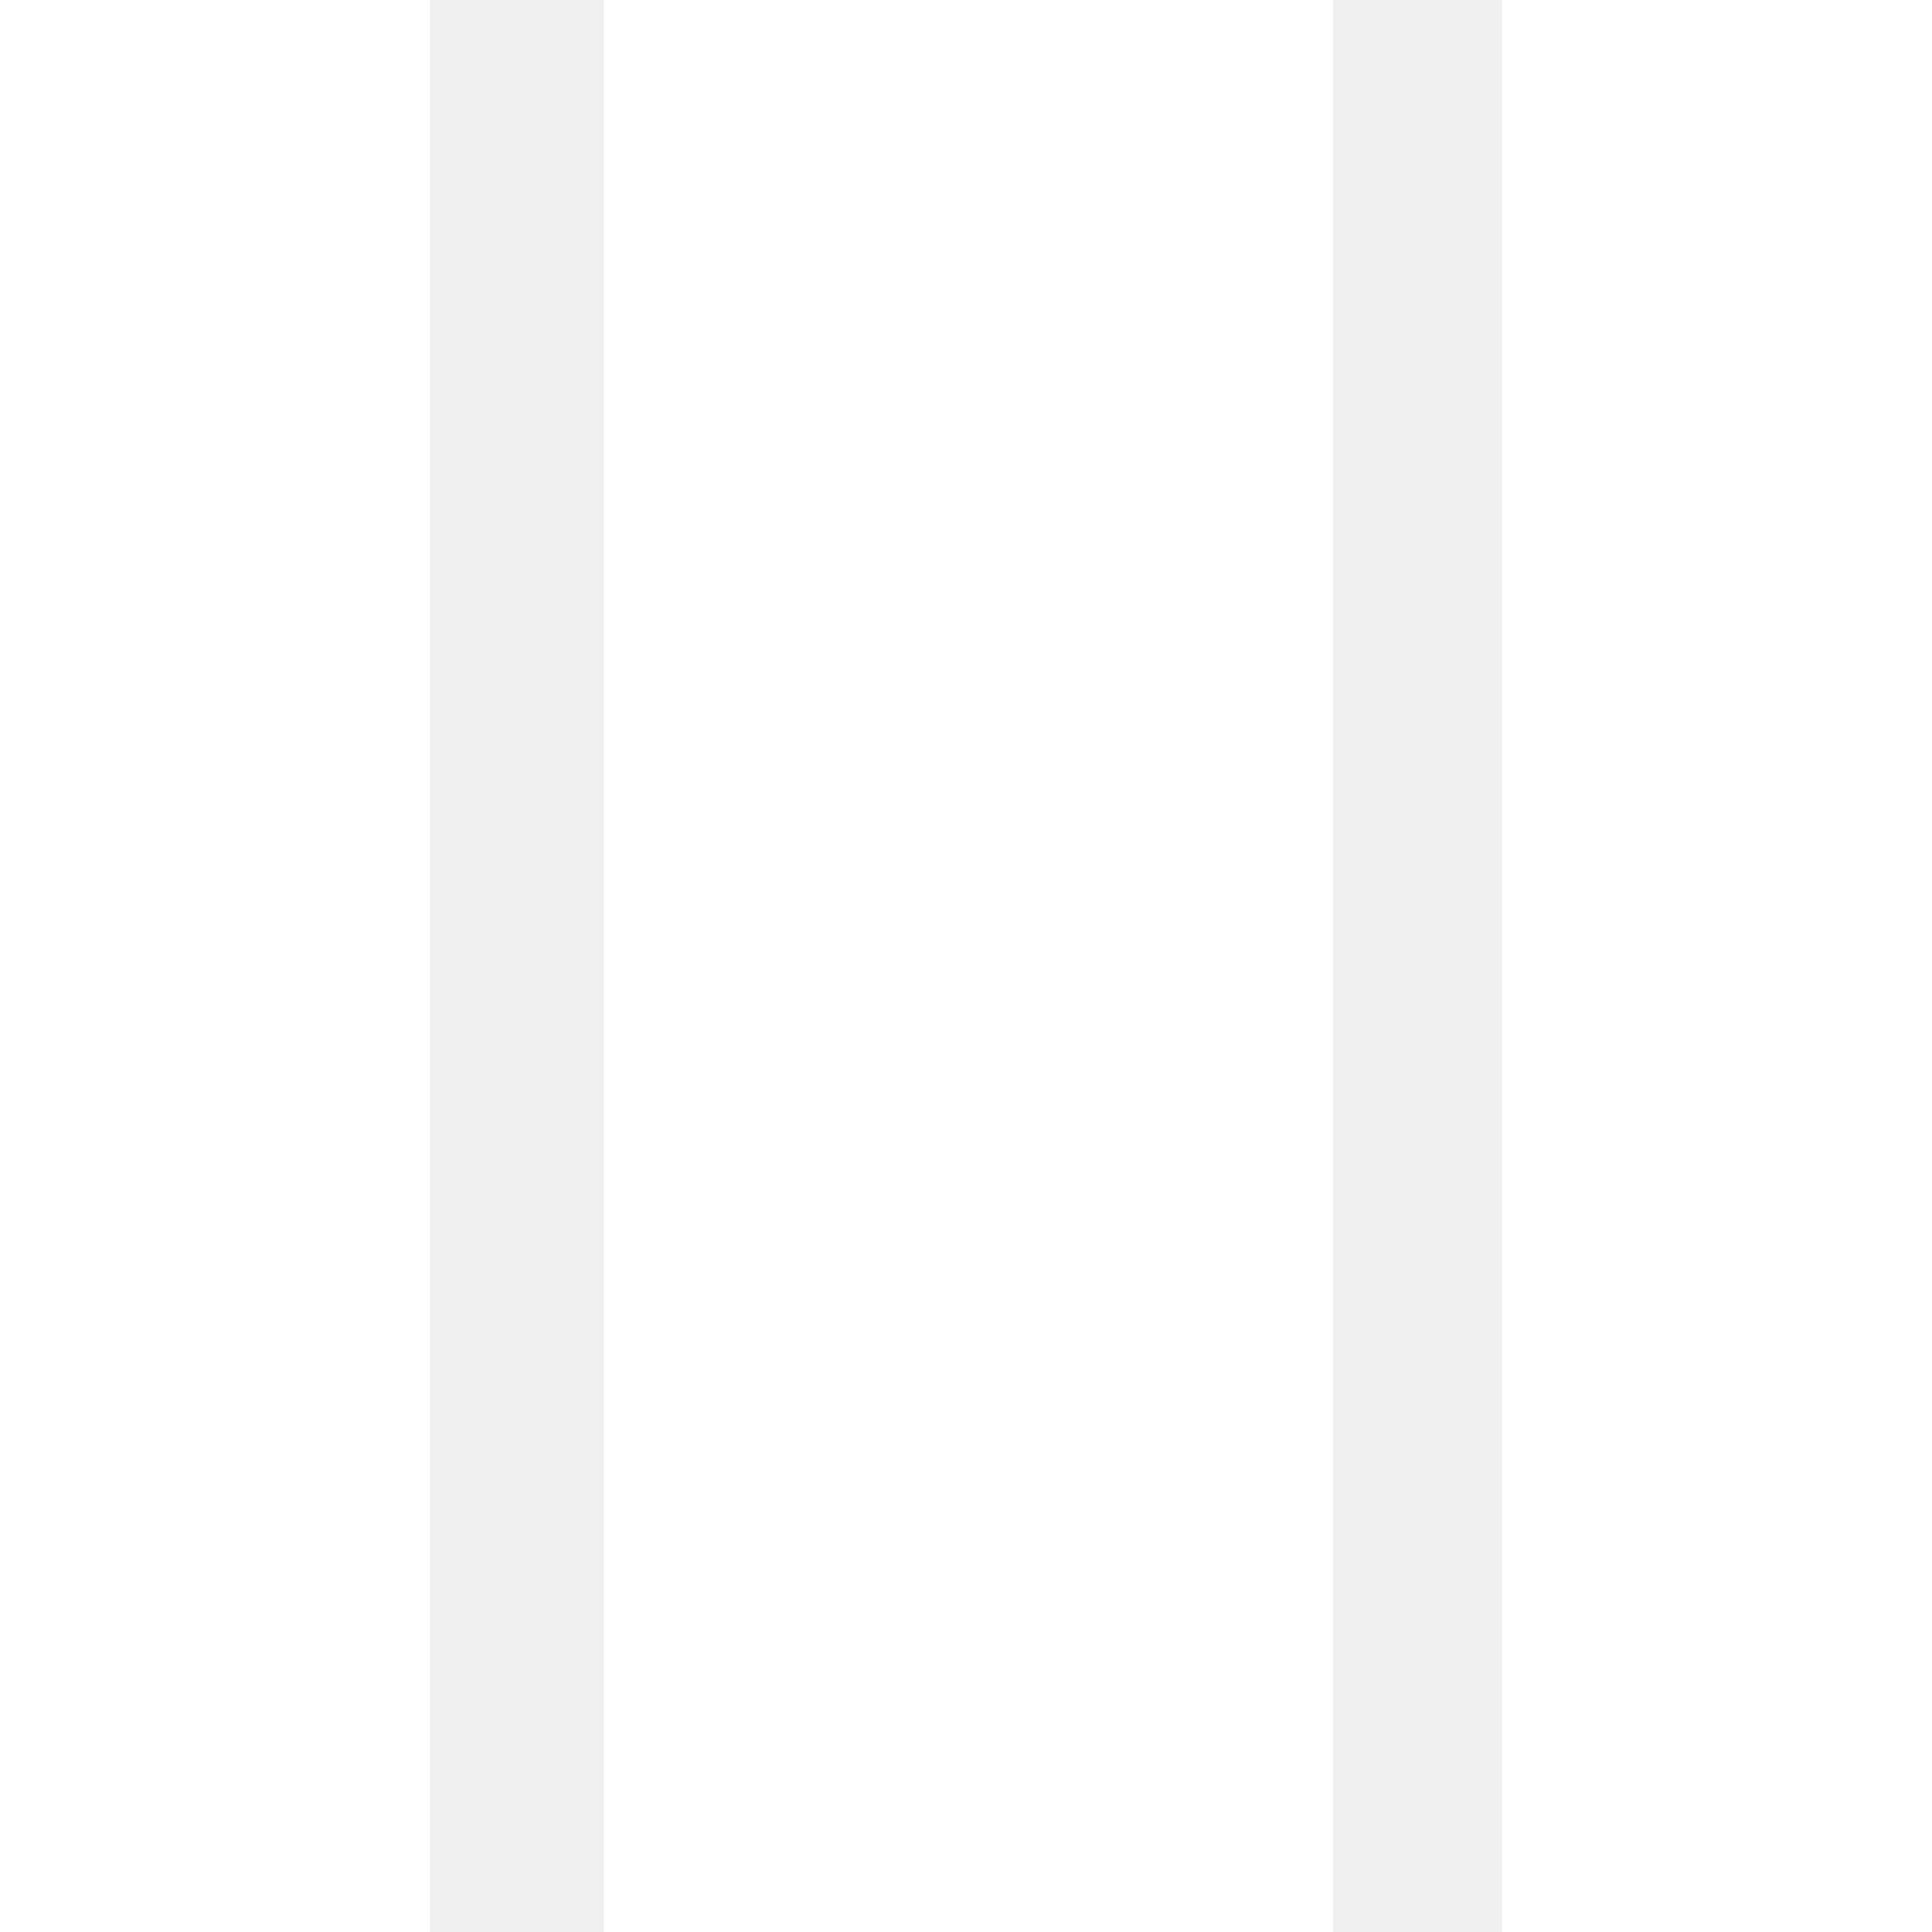
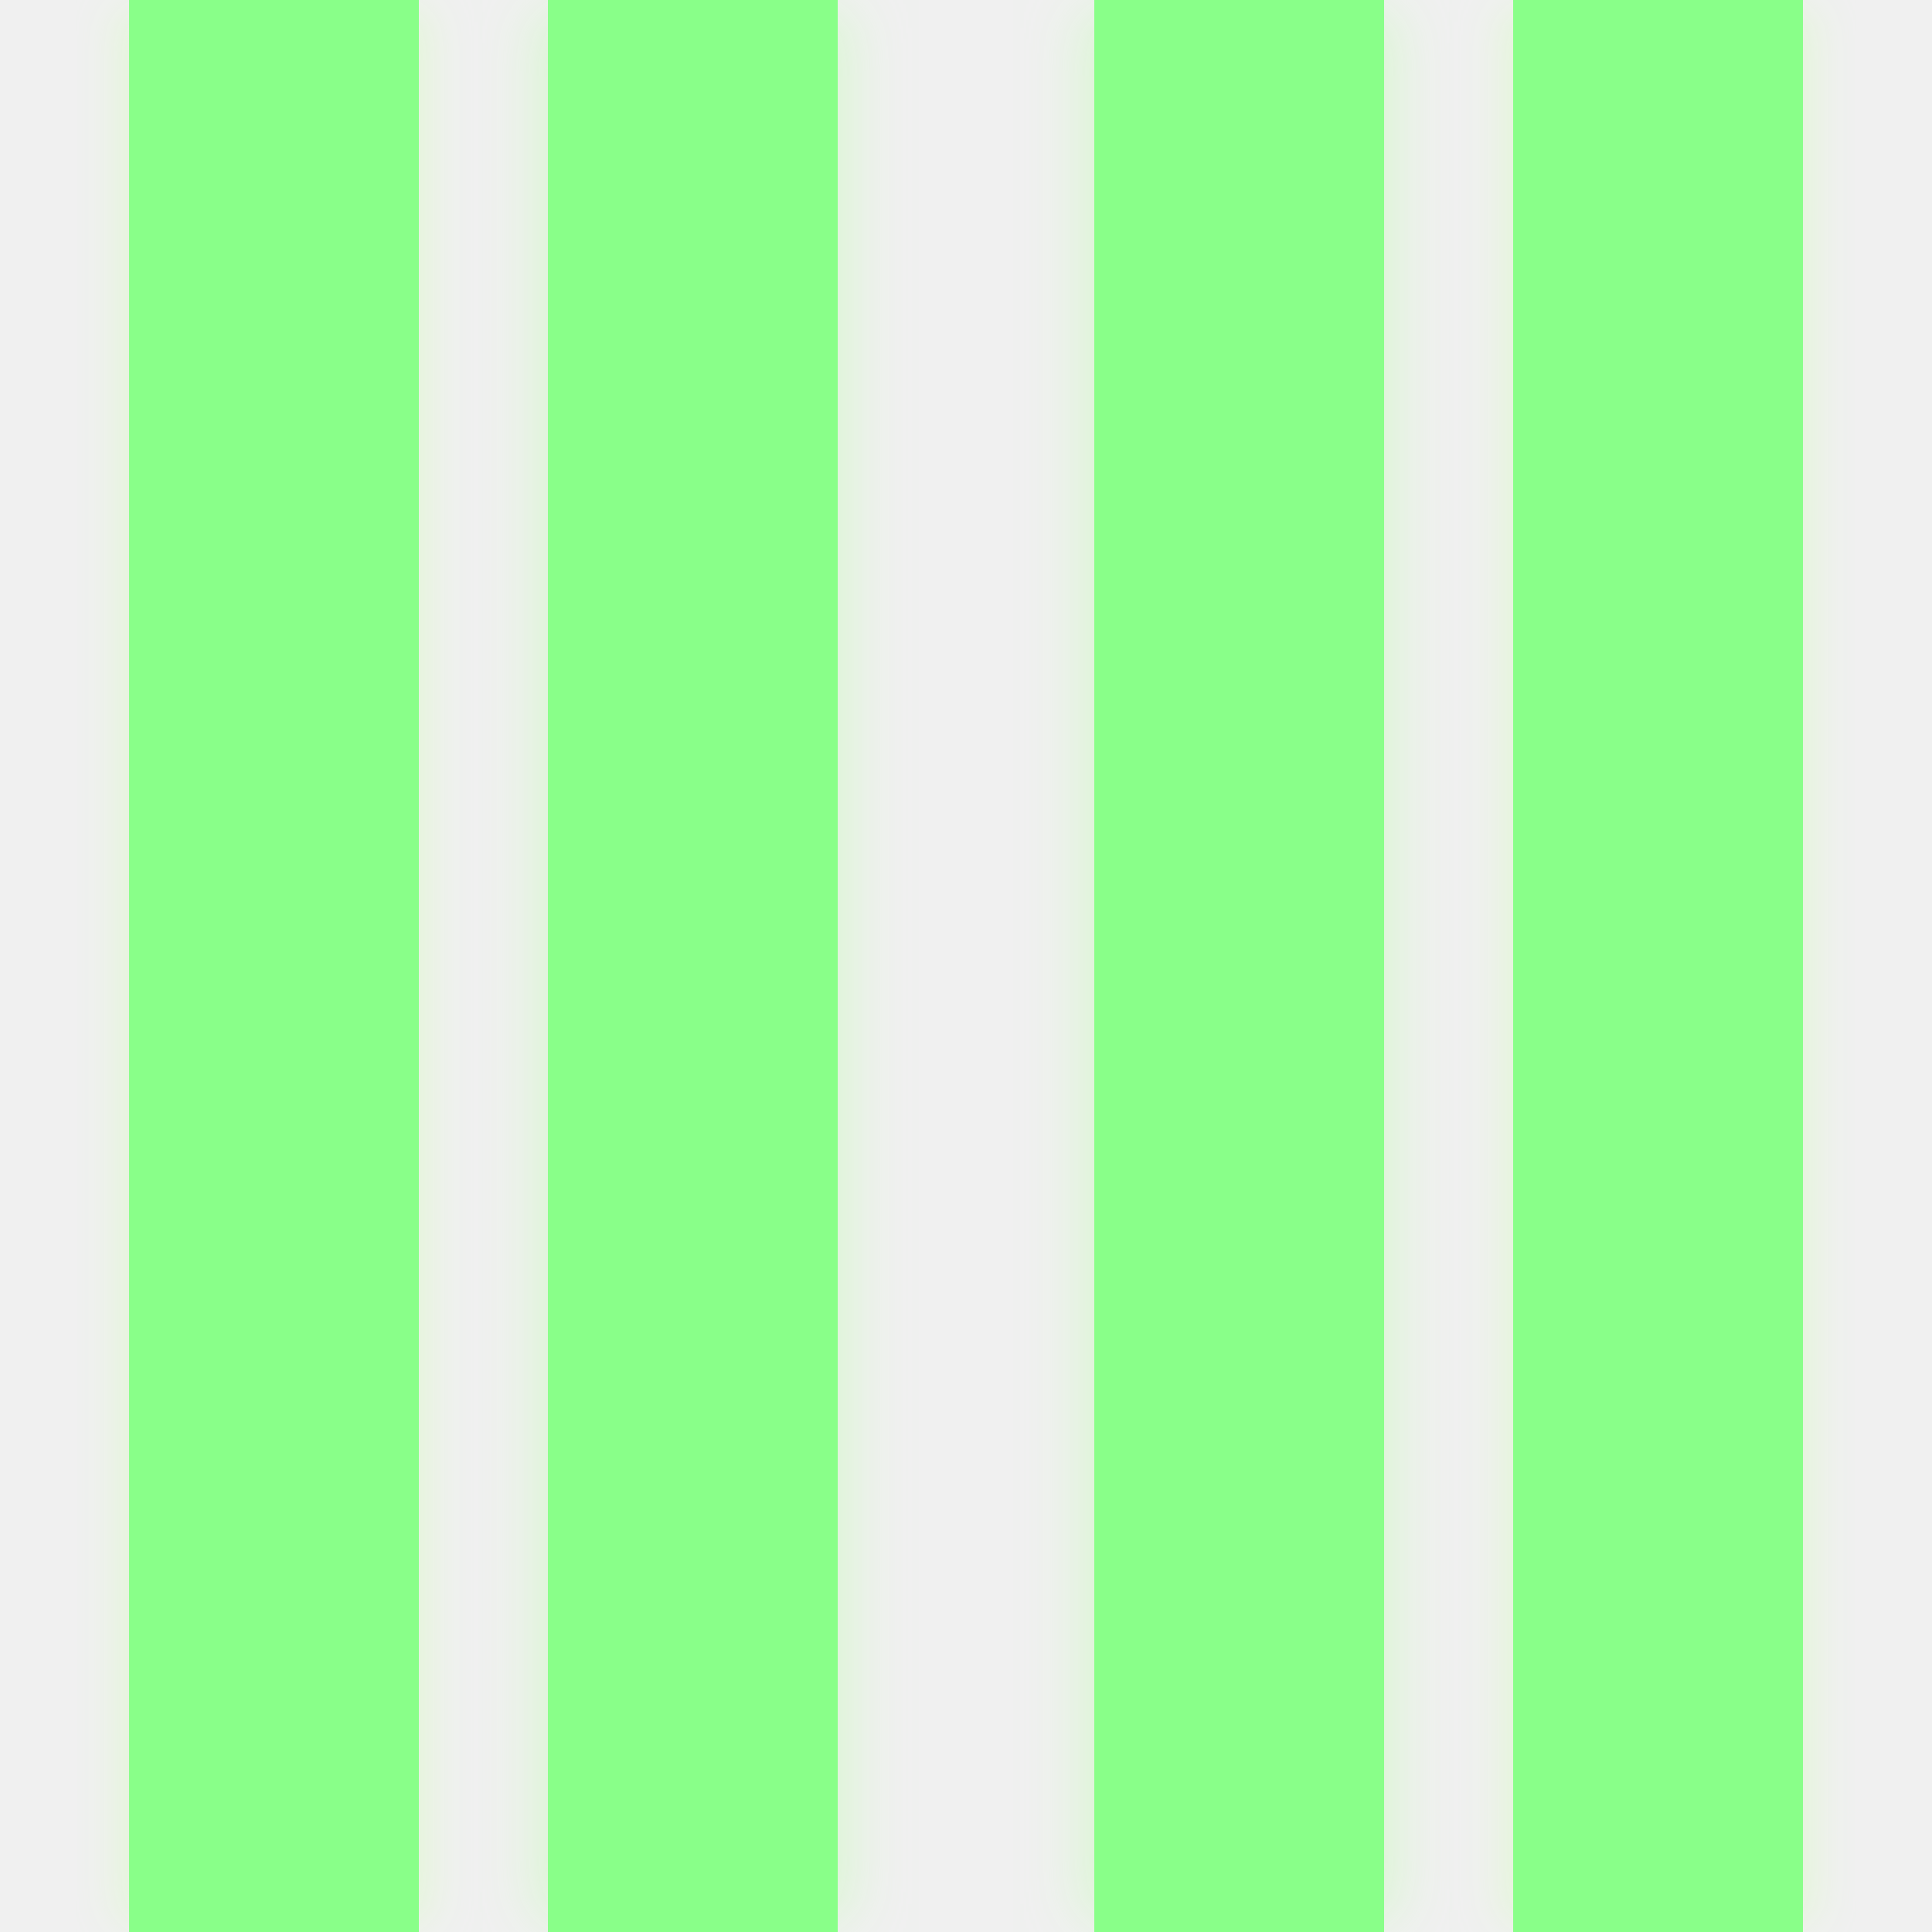
<svg xmlns="http://www.w3.org/2000/svg" width="400" height="400" viewBox="0 0 400 400" fill="none">
+   <g clip-path="url(#clip0_2_8)">
+     <g filter="url(#filter0_d_2_8)">
+       <path d="M343.205 -93.359V527.359L200 790.28L56.795 527.359V-93.359L200 -356.28L343.205 -93.359Z" stroke="#89FF89" stroke-width="60" shape-rendering="crispEdges" />
+     </g>
+     <g filter="url(#filter1_d_2_8)">
+       <path d="M256.603 -175.003V500.002L200 723.04L143.397 500.002V-175.003L200 -398.041L256.603 -175.003Z" stroke="#89FF89" stroke-width="60" shape-rendering="crispEdges" />
+     </g>
+   </g>
  <defs>
-     <clipPath id="clip_path_1">
-       <rect width="400" height="400" />
+     <filter id="filter0_d_2_8" x="15.795" y="-397.281" width="368.41" height="1228.56" filterUnits="userSpaceOnUse" color-interpolation-filters="sRGB">
+       <feFlood flood-opacity="0" result="BackgroundImageFix" />
+       <feColorMatrix in="SourceAlpha" type="matrix" values="0 0 0 0 0 0 0 0 0 0 0 0 0 0 0 0 0 0 127 0" result="hardAlpha" />
+       <feOffset />
+       <feGaussianBlur stdDeviation="5.5" />
+       <feComposite in2="hardAlpha" operator="out" />
+       <feColorMatrix type="matrix" values="0 0 0 0 0.822 0 0 0 0 1 0 0 0 0 0.712 0 0 0 0.6 0" />
+       <feBlend mode="normal" in2="BackgroundImageFix" result="effect1_dropShadow_2_8" />
+       <feBlend mode="normal" in="SourceGraphic" in2="effect1_dropShadow_2_8" result="shape" />
+     </filter>
+     <filter id="filter1_d_2_8" x="99.397" y="-534" width="201.205" height="1393" filterUnits="userSpaceOnUse" color-interpolation-filters="sRGB">
+       <feFlood flood-opacity="0" result="BackgroundImageFix" />
+       <feColorMatrix in="SourceAlpha" type="matrix" values="0 0 0 0 0 0 0 0 0 0 0 0 0 0 0 0 0 0 127 0" result="hardAlpha" />
+       <feOffset />
+       <feGaussianBlur stdDeviation="7" />
+       <feComposite in2="hardAlpha" operator="out" />
+       <feColorMatrix type="matrix" values="0 0 0 0 0.735 0 0 0 0 1 0 0 0 0 0.668 0 0 0 0.6 0" />
+       <feBlend mode="normal" in2="BackgroundImageFix" result="effect1_dropShadow_2_8" />
+       <feBlend mode="normal" in="SourceGraphic" in2="effect1_dropShadow_2_8" result="shape" />
+     </filter>
+     <clipPath id="clip0_2_8">
+       <rect width="400" height="400" fill="white" />
    </clipPath>
  </defs>
-   <g clip-path="url(#clip_path_1)">
-     <path d="M75.5 0C117.203 0 151 33.797 151 75.5L151 539.5C151 581.203 117.203 615 75.5 615L75.5 615C33.797 615 0 581.203 0 539.5L0 75.5C0 33.797 33.797 0 75.5 0Z" fill="#FFFFFF" transform="translate(125 -101)" />
-     <g transform="translate(0 -252)">
-       <rect width="400" height="904" />
-       <path d="M400 0L0 0L0 904L400 904L400 0ZM89 815L89 89L311 89L311 815L89 815Z" fill="#FFFFFF" fill-rule="evenodd" />
-     </g>
-   </g>
</svg>
